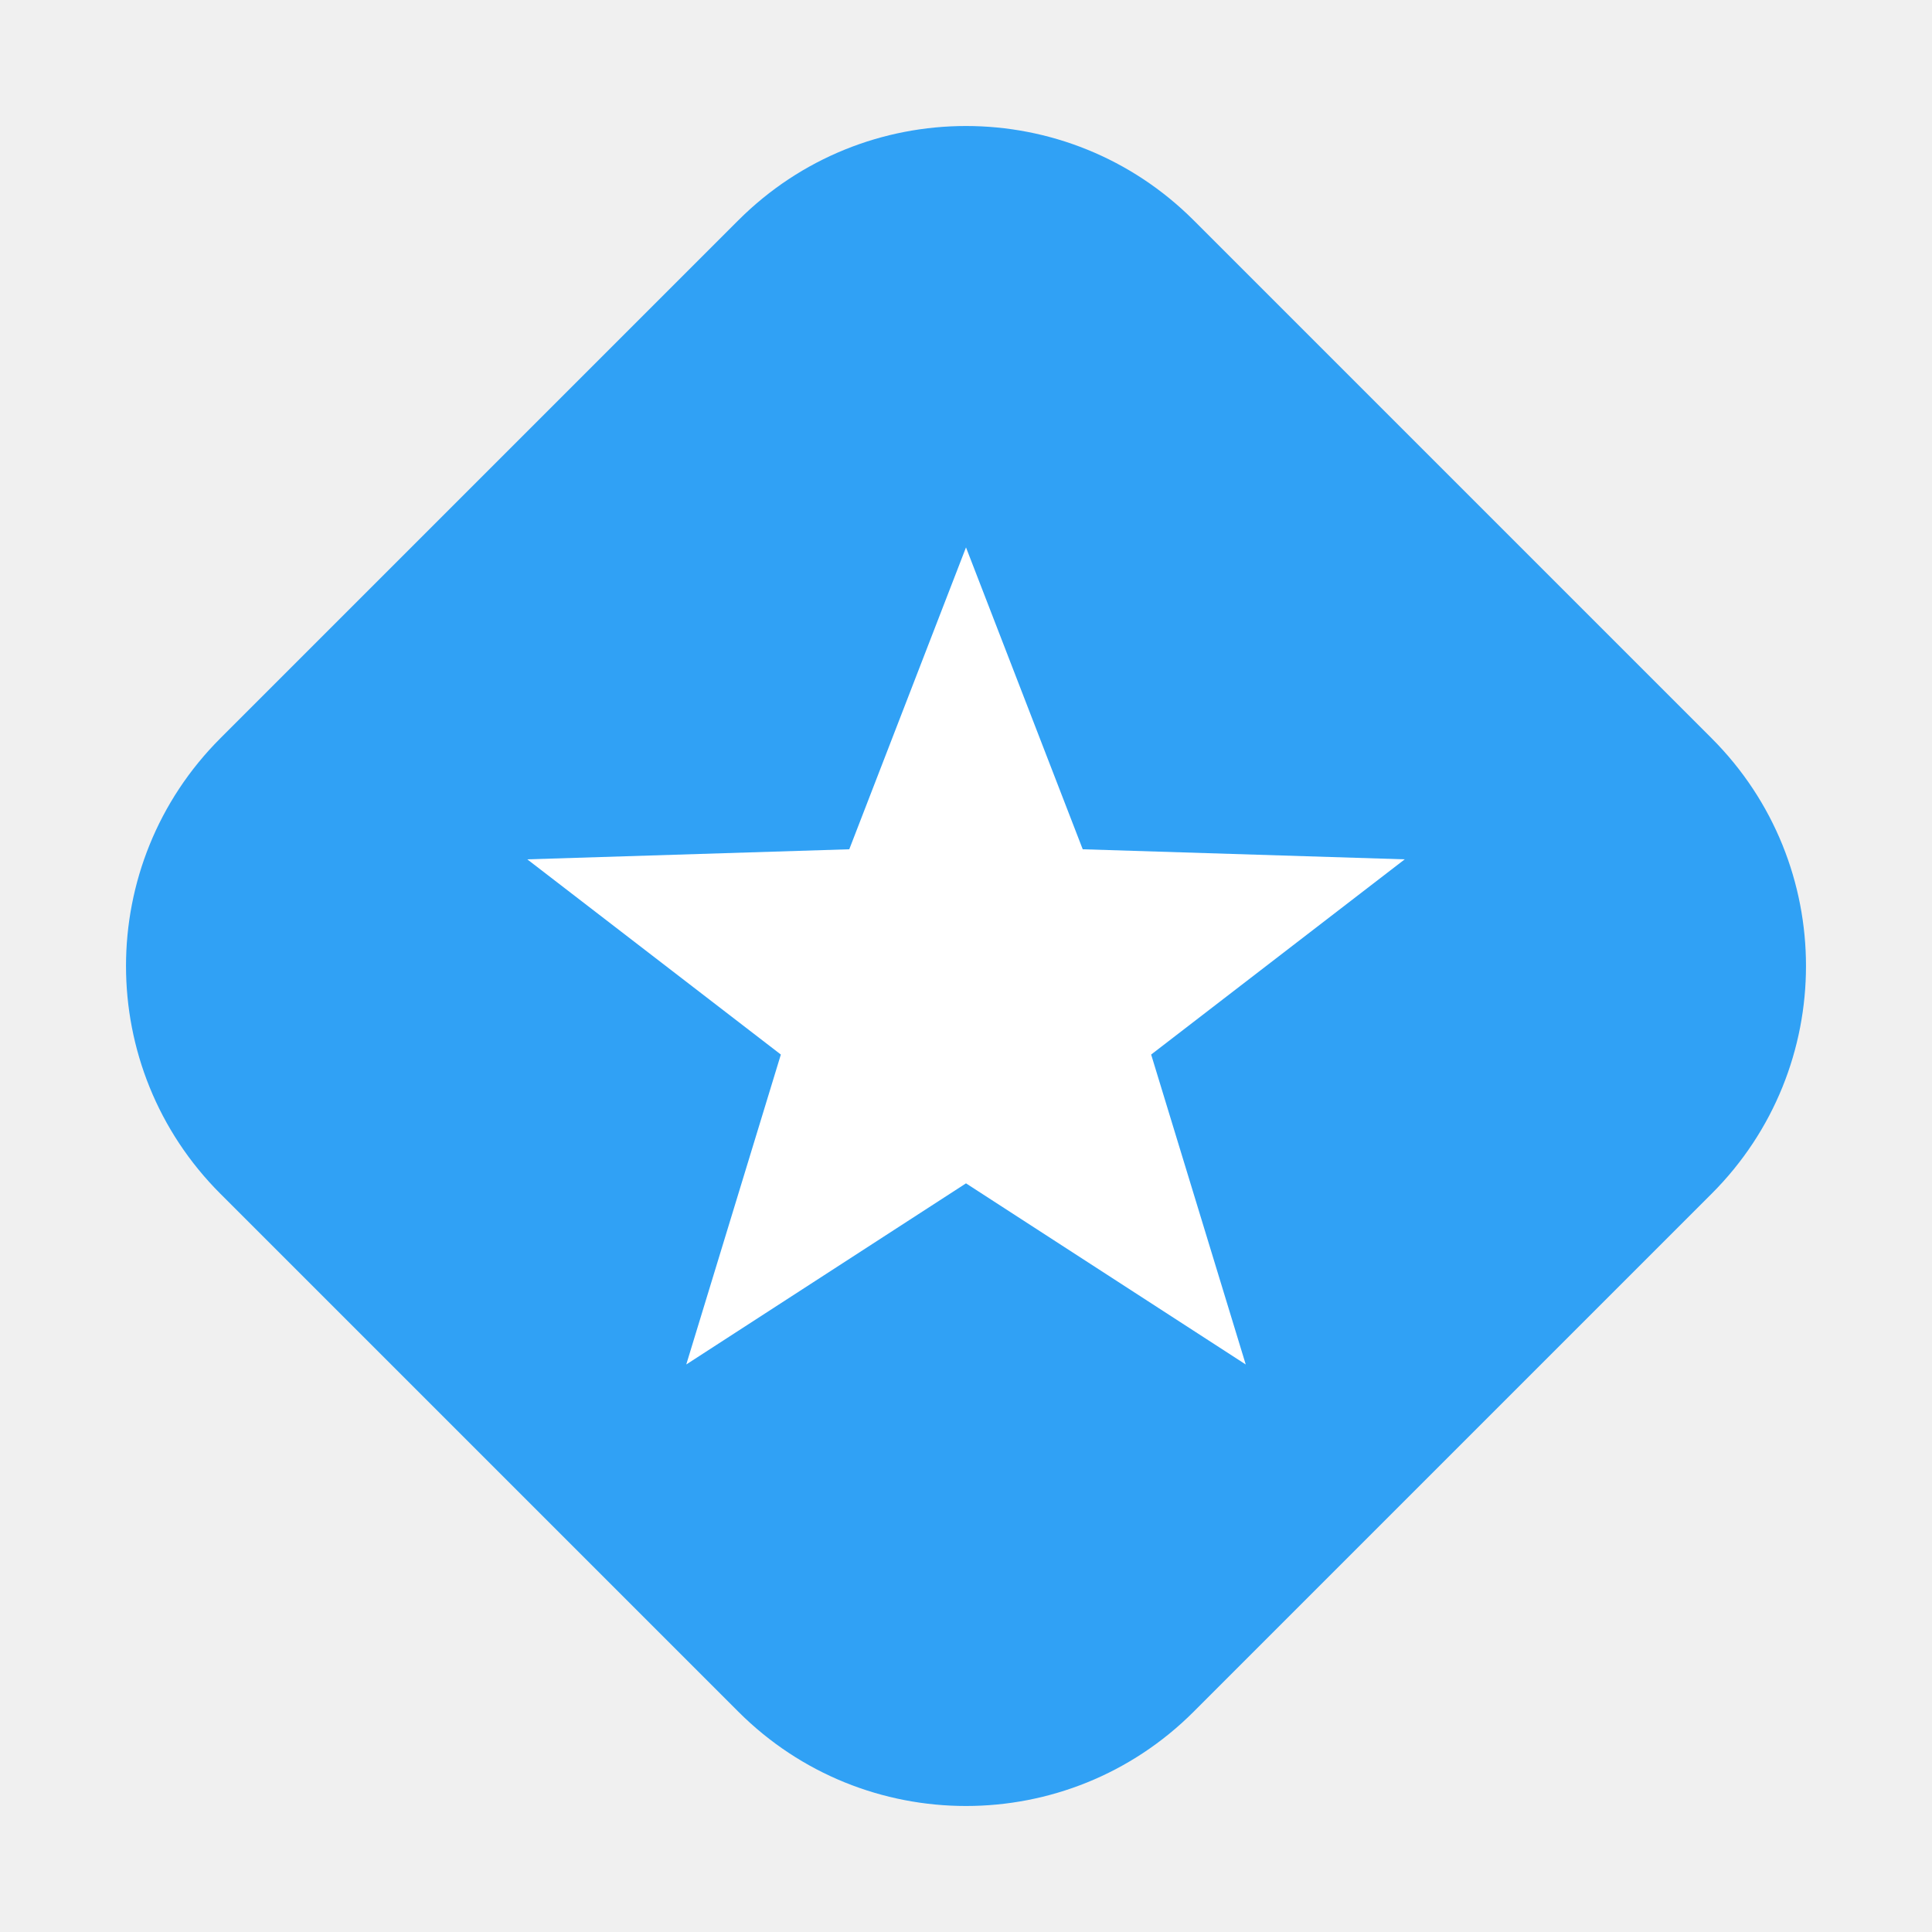
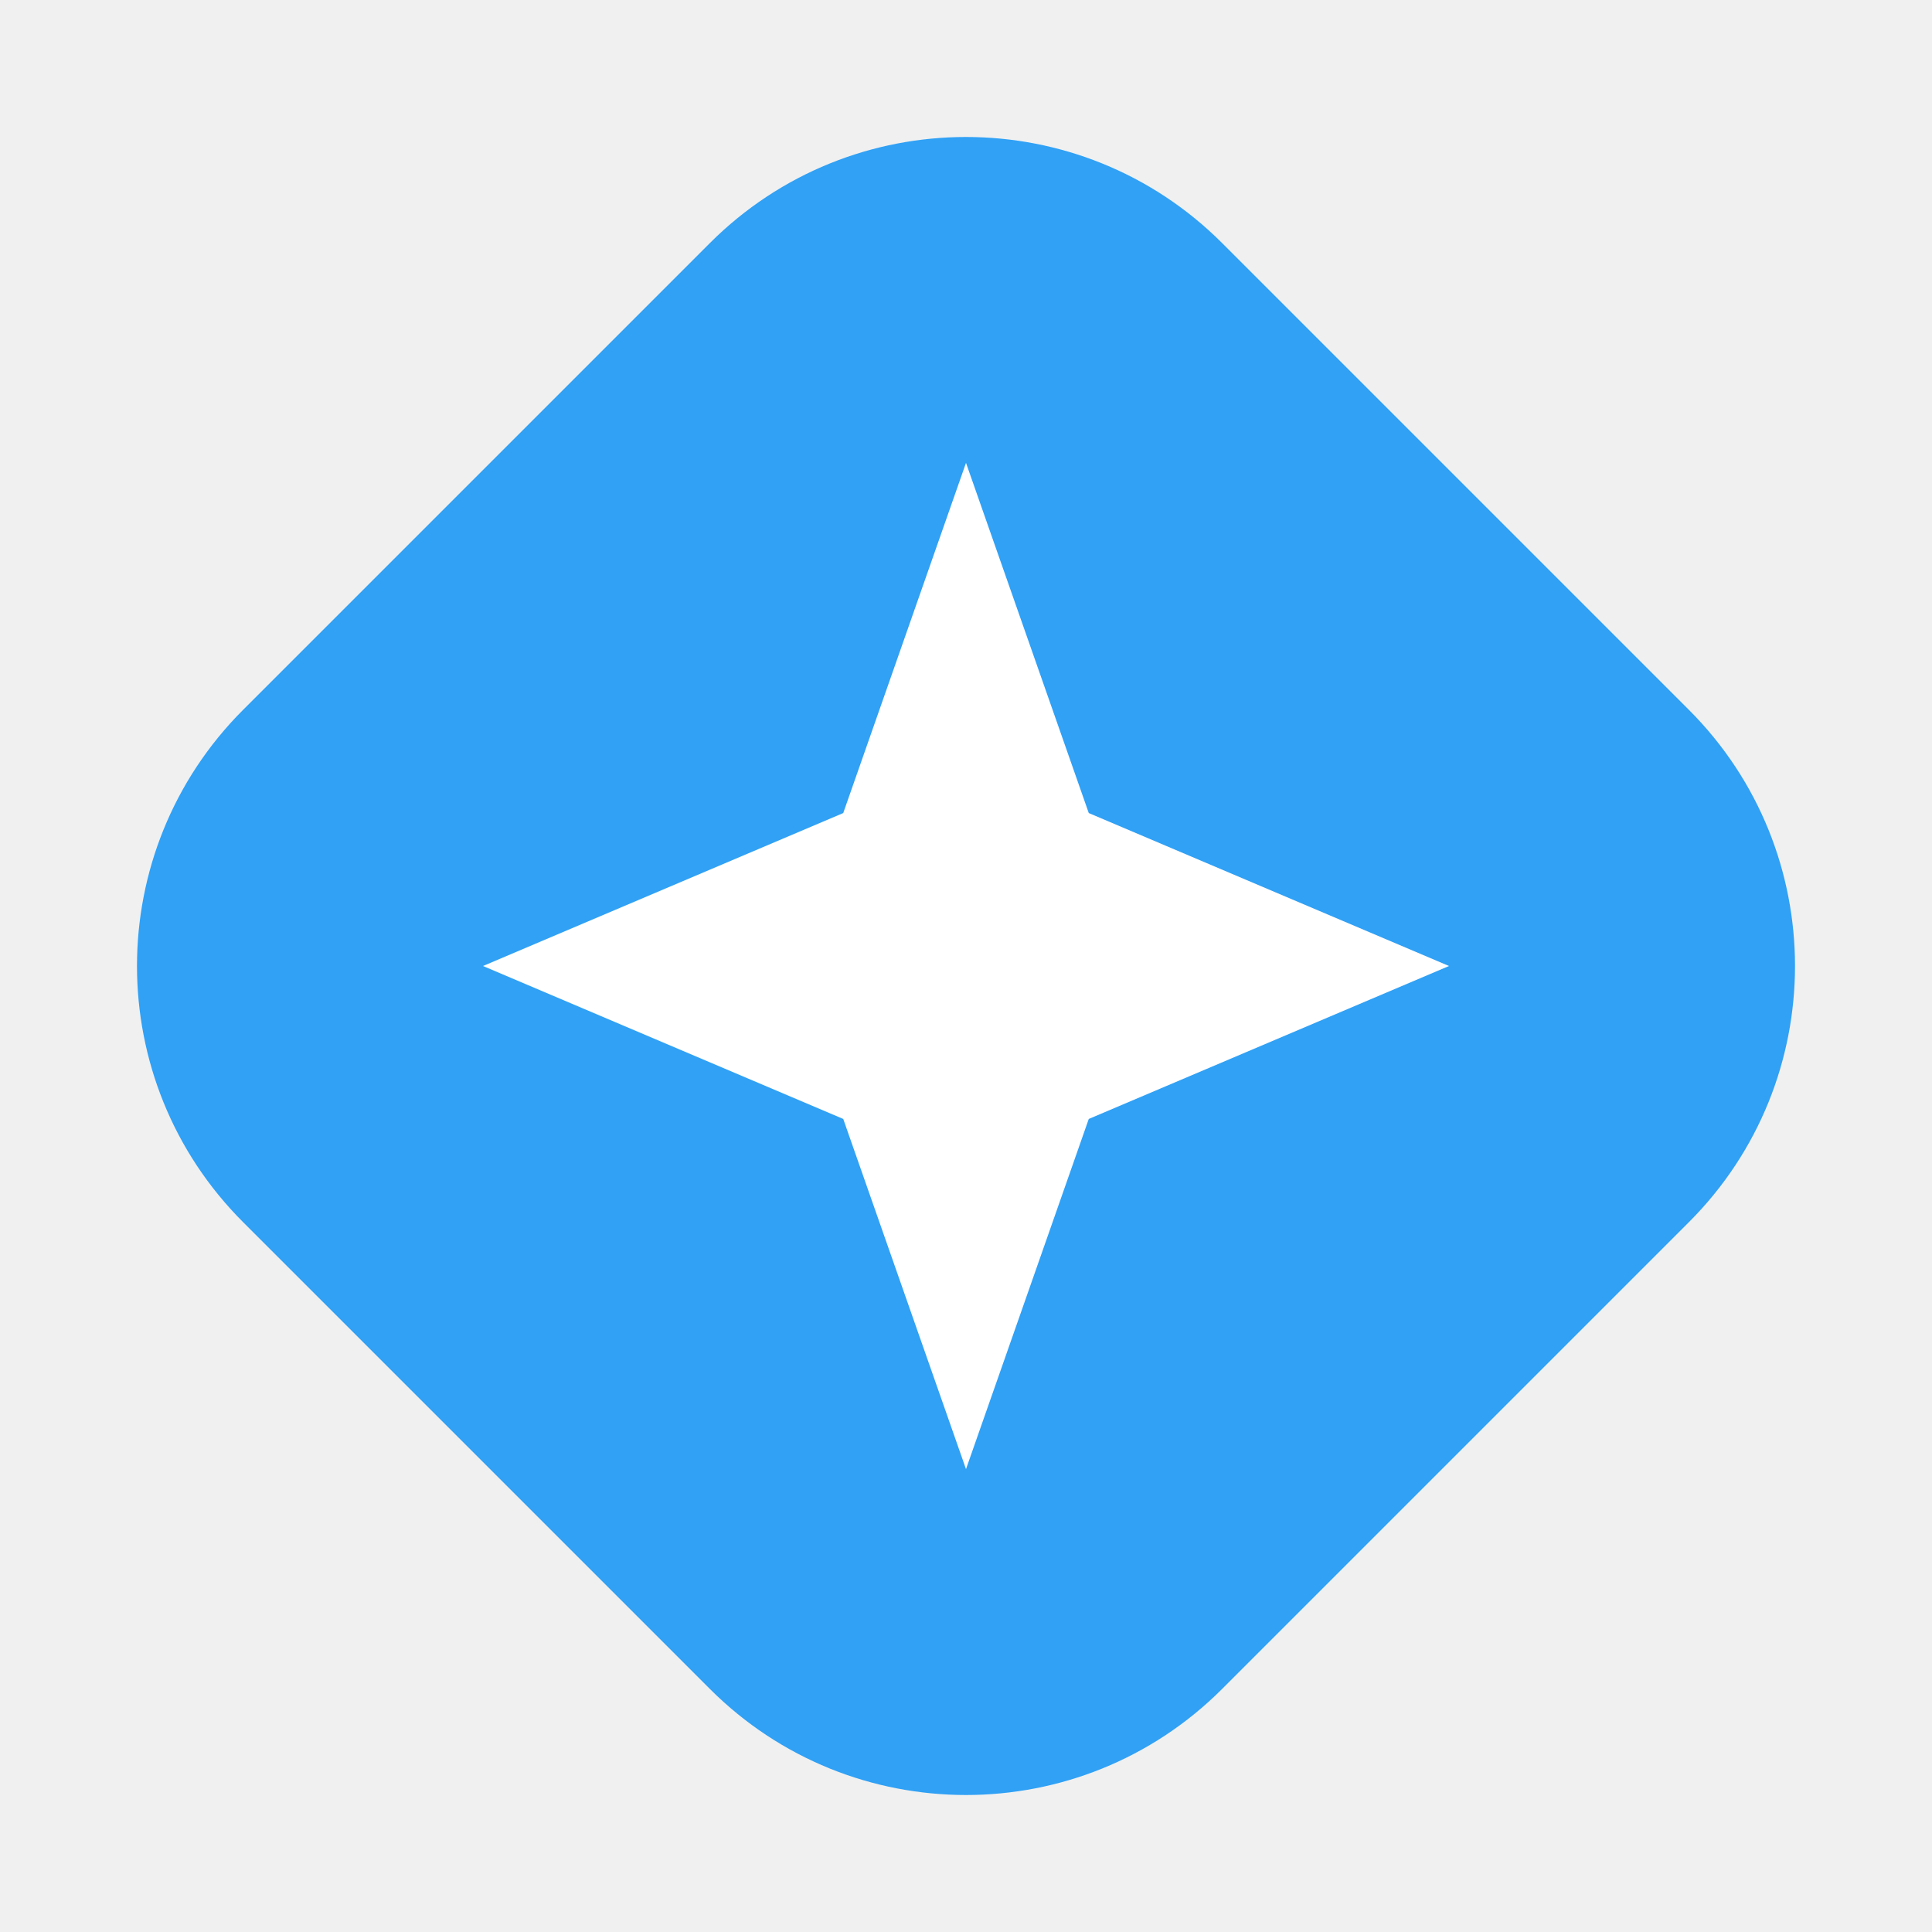
<svg xmlns="http://www.w3.org/2000/svg" width="96" height="96" viewBox="0 0 96 96" fill="none">
-   <rect x="13.8" y="13.8" width="68.4" height="68.4" rx="16" transform="rotate(45 48 48)" fill="#30A1F5" />
-   <path d="M48 27.2L53.8 42.2L69.8 42.7L57.2 52.4L61.9 67.8L48 58.8L34.1 67.8L38.8 52.4L26.2 42.7L42.2 42.2L48 27.2Z" fill="white" />
+   <rect x="13.6" y="13.6" width="68.8" height="68.8" rx="18" transform="rotate(45 48 48)" fill="#30A1F5" />
+   <path d="M48 23L54.1 40.4L72 48L54.1 55.6L48 73L41.9 55.6L24 48L41.9 40.4L48 23Z" fill="white" />
</svg>
